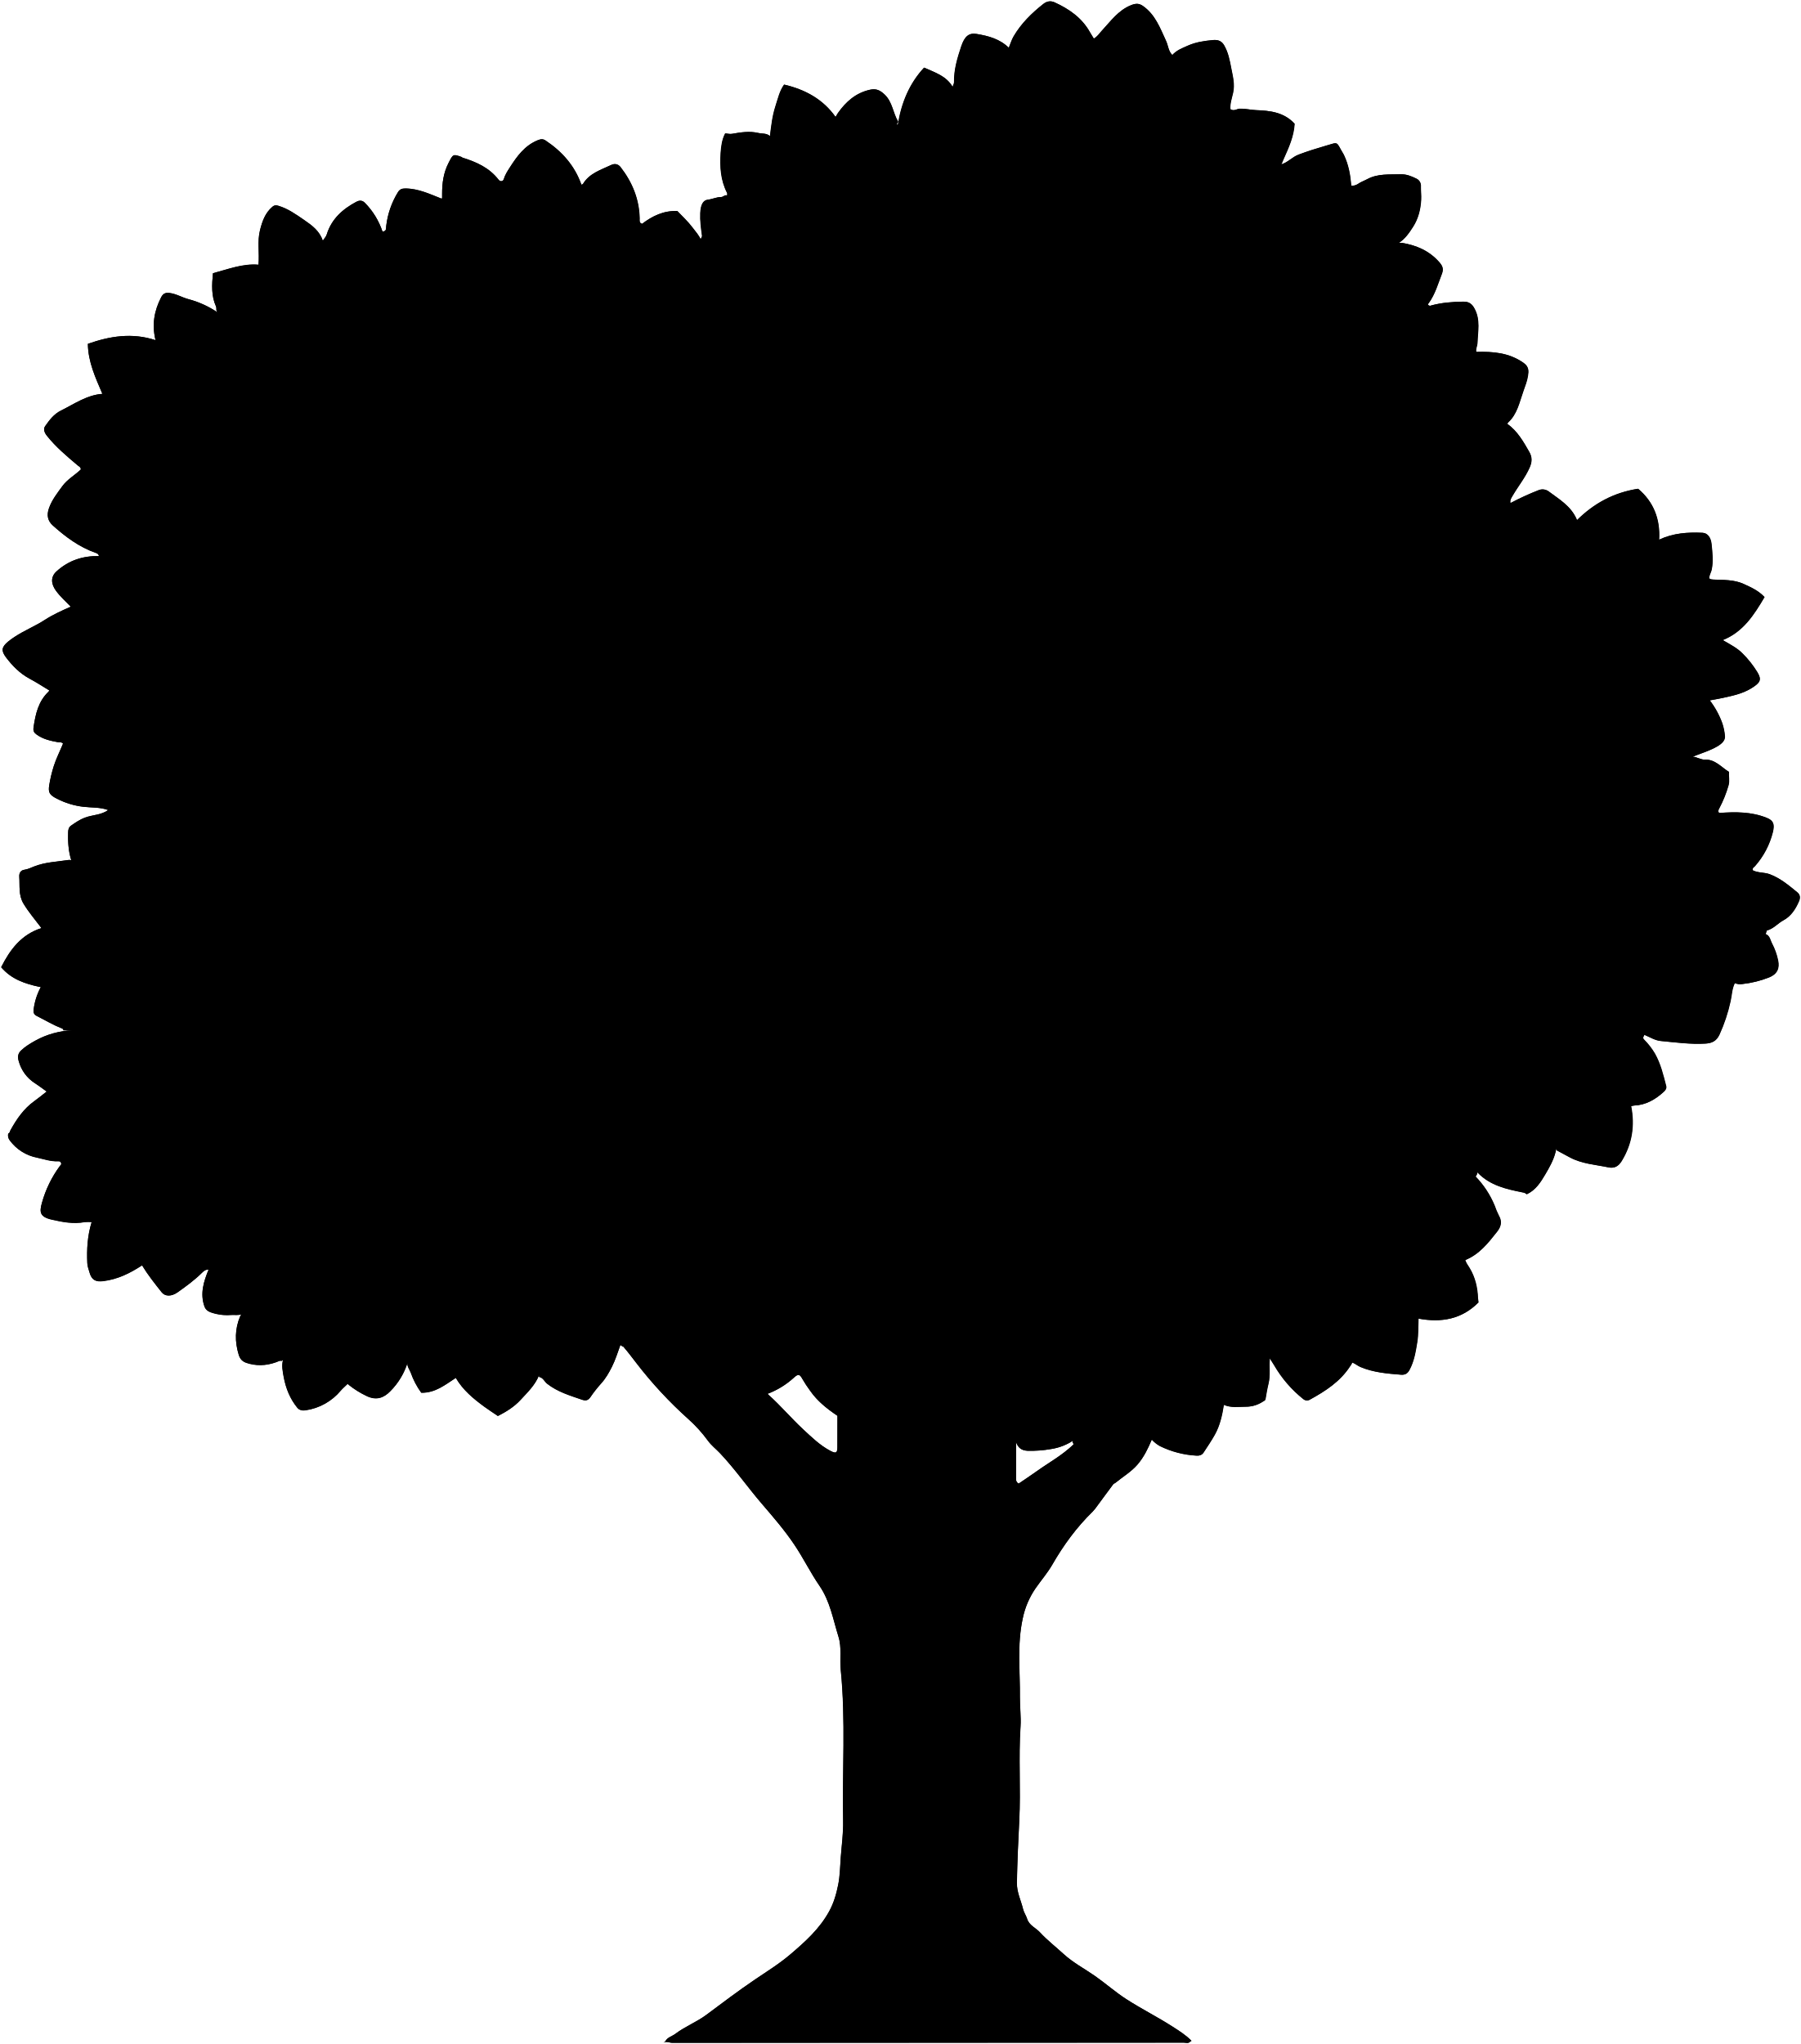
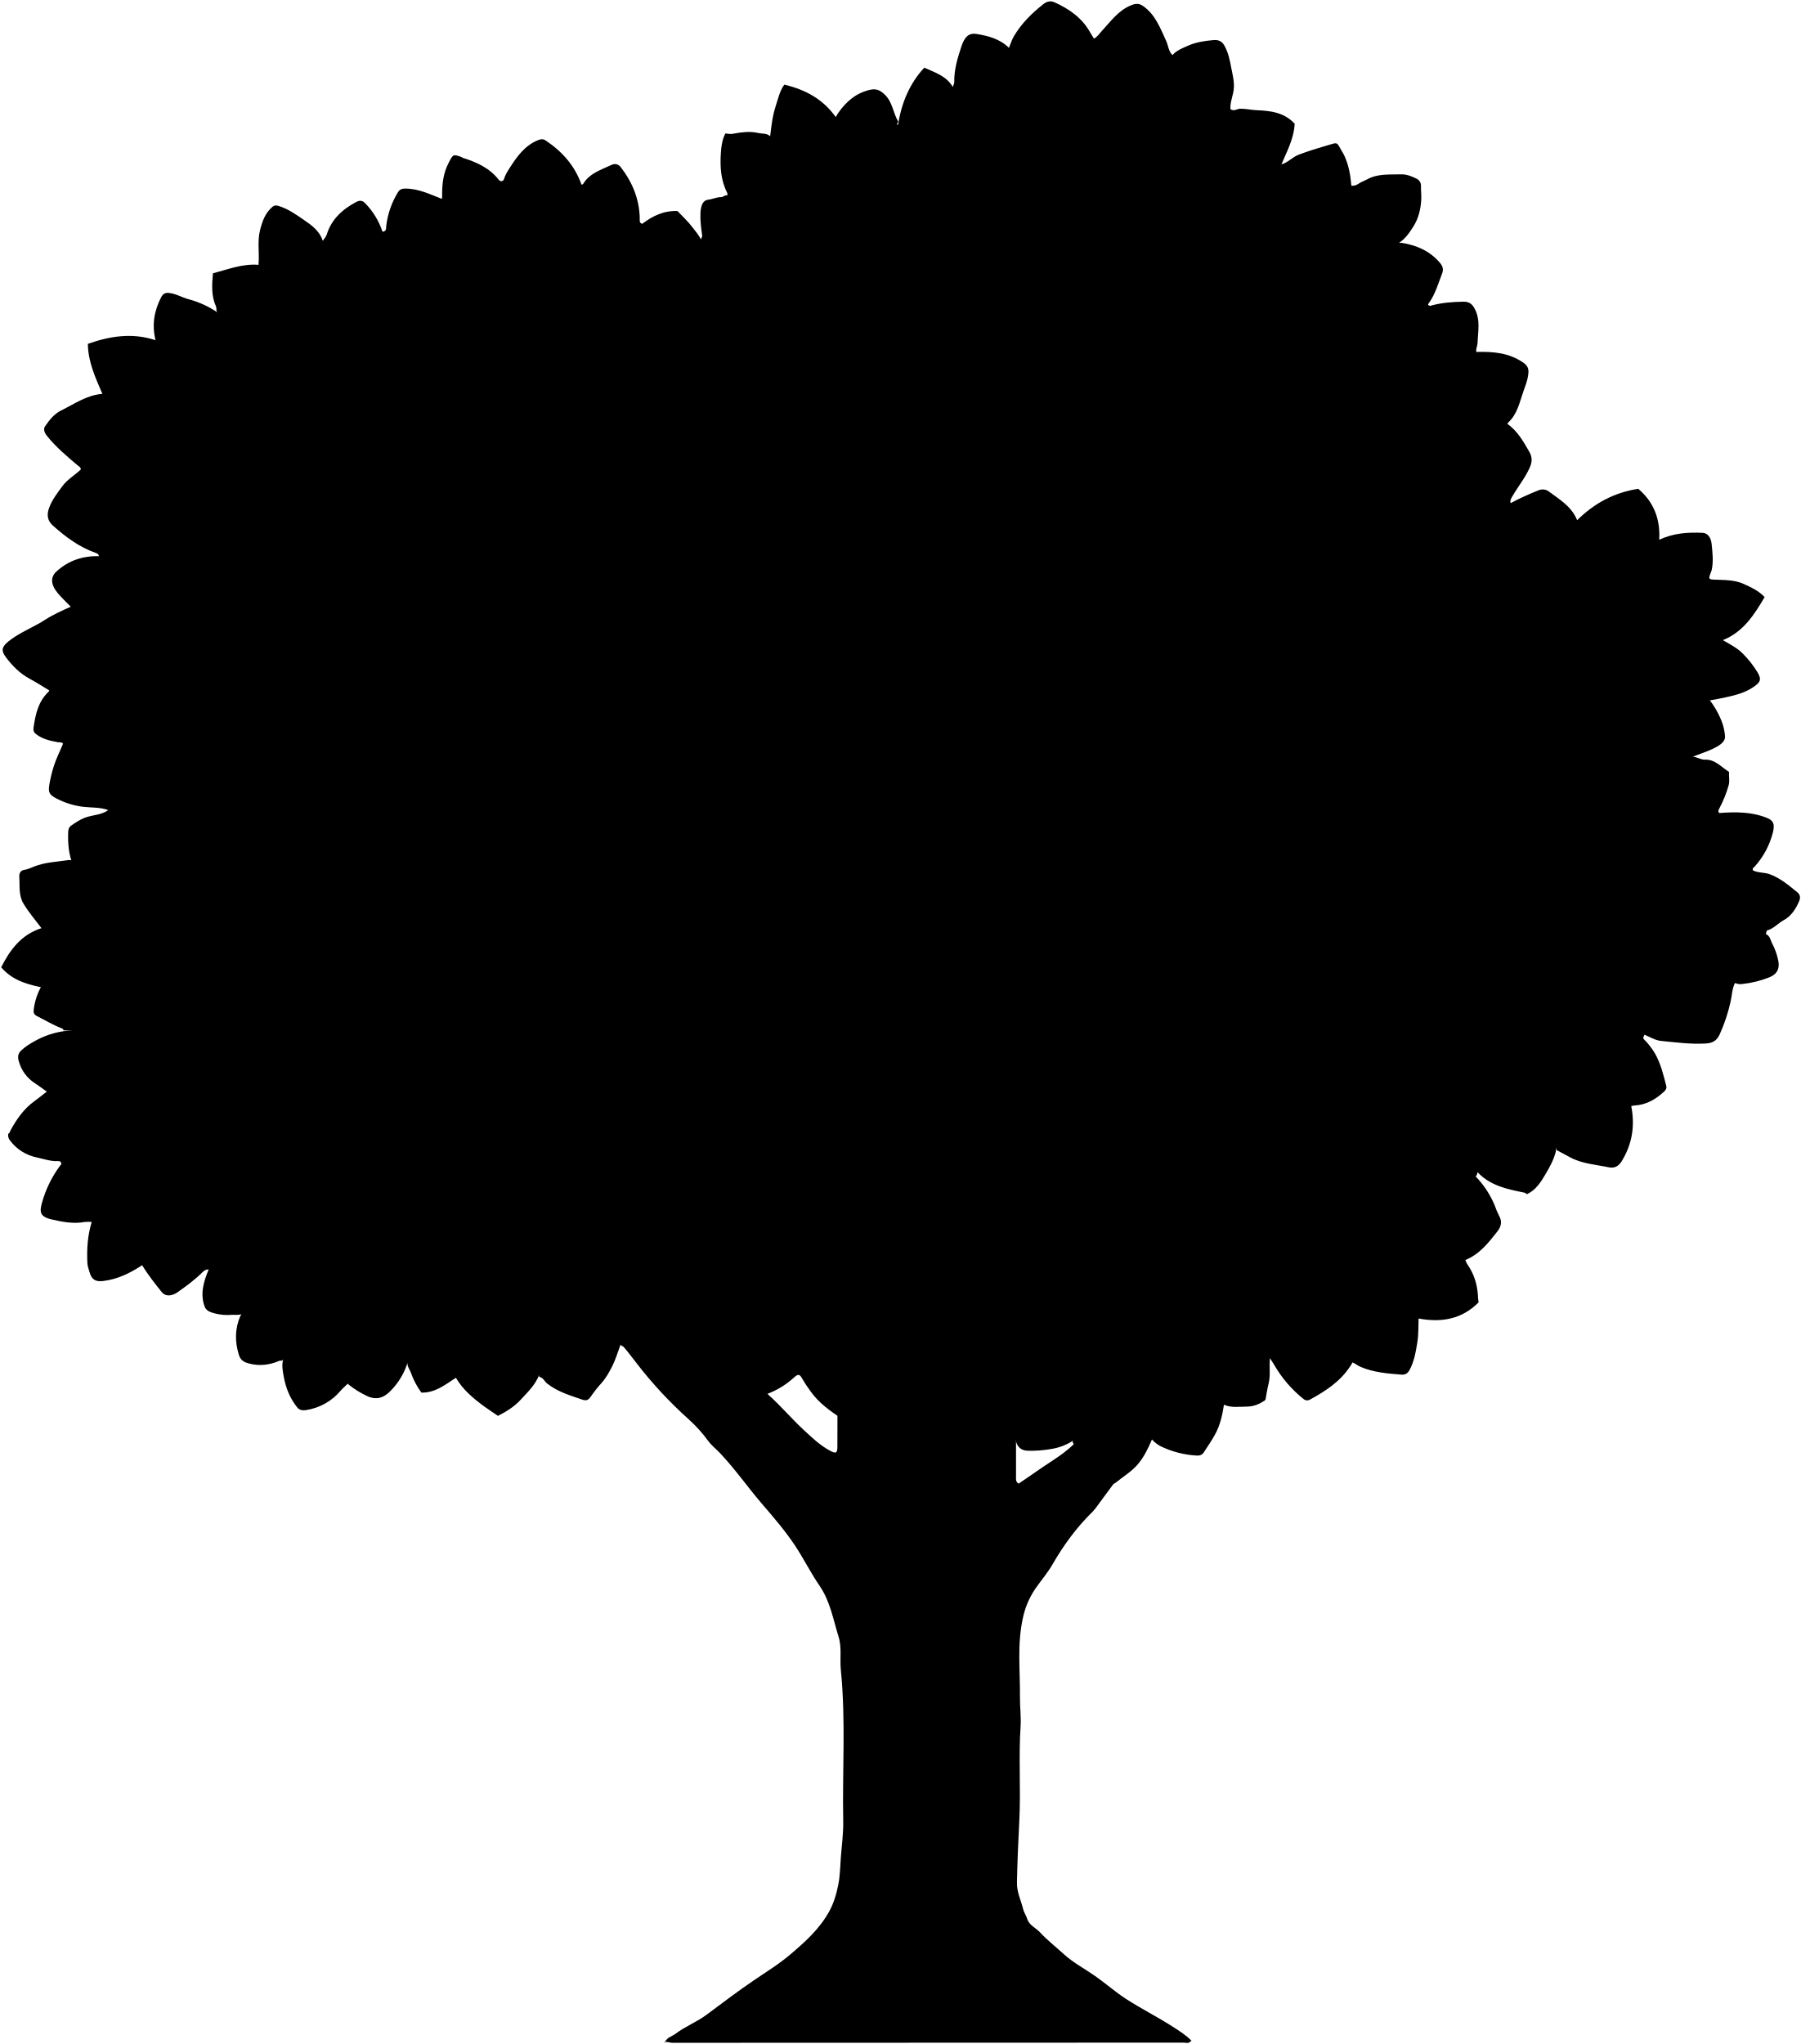
<svg xmlns="http://www.w3.org/2000/svg" id="elCerritoTree" viewBox="0 0 1512.51 1716.52">
  <path class="trunk" d="M912.82,1203.32c-2.34,1.66-5.14,2.94-6.92,5.06-9.89,11.76-23.41,18.71-35.59,27.42-4.89,3.49-9.92,6.79-14.8,10.12-2.65-1.51-2.19-3.89-2.19-6.1,0-10.67-.06-21.34,0-32,0-5-.66-9.92-.32-15,.48-7.17.74-14.39,2-21.45.49-2.85-.51-4.13-2.19-5.52-17.63-14.55-35.28-29.07-52.74-43.45-16.71,7.36-33.14,14.85-49.68,22.1-11,4.85-22.15,9.68-33,15a107.51,107.51,0,0,1-10.16,4.6c-3.73,1.34-4,3.2-3.94,6.28.08,14.83.05,29.66,0,44.5,0,5.44-1.15,6.07-6,3.51-8.74-4.63-15.77-11.53-22.89-18.13-9.92-9.21-18.69-19.67-28.77-28.69-5.19-4.65-6.2-10.66-8.16-16.25-9.49-27-19.87-53.6-29.68-80.44-4.35-11.89-8.78-23.75-13.52-36.53l-78.5,81.62c0,2.8,1.62,4.43,3.08,5.86,5.8,5.66,10.52,12.18,15.46,18.54a349,349,0,0,0,44,47.45,116,116,0,0,1,16.37,18.11c2.93,4,6.78,6.91,10.1,10.43,12.64,13.37,23.13,28.51,35.09,42.43,9.6,11.18,19.21,22.28,27.44,34.55,7.52,11.2,13.45,23.38,21.07,34.46,8.91,13,11.34,28.11,15.88,42.58,2.88,9.17,1,18.68,1.93,28,4.25,42.26,1.17,84.66,2,127,.21,10.21-1.25,20.34-2,30.5-.57,7.67-.64,15.47-2.17,23s-3.6,15-7.54,22.19c-8.12,14.77-20,25.42-32.55,36.11-9.56,8.15-20.1,14.62-30.34,21.57-13.76,9.34-27,19.38-40.3,29.28-8.25,6.14-17.9,9.78-26,15.94-2.84,2.15-6.78,2.87-8.53,6.45l-1.5,1c2.5-1.44,5,.09,7.5.09q214.74-.15,429.5-.14c1.82,0,3.95,1,5.5-1l1-.5c-4.69-4.86-10.38-8.39-16-12-12.58-8.09-26-14.78-38.57-22.9-9.37-6-17.67-13.44-26.8-19.79-8.73-6.06-18.24-11.05-26.14-18.3-6.61-6.06-13.77-11.6-19.82-18.17-3.52-3.81-9-5.75-10.73-11.33-.85-2.76-2.69-5.25-3.36-8-1.8-7.47-5.43-14.34-5.25-22.49.38-17.35,1.08-34.66,2-52,1.33-26.29-.68-52.67,1.06-79,.54-8.1-.61-16.41-.52-24.49.23-22-2.46-44.07,2.34-66.07a69,69,0,0,1,10.78-25.46c4.64-6.69,10-12.82,14.11-19.94,9.37-16.3,20.4-31.38,33.91-44.56a41.28,41.28,0,0,0,4-5c8.42-11.19,16.21-23,26.13-32.87a204.75,204.75,0,0,0,25.38-31.62" />
  <path class="leaves" d="M53.32,865.32c0-1.37-1.26-1.64-2-1.94-7-2.75-13.36-6.63-20-9.94-2.8-1.39-3.32-2.79-3-5.63a52.66,52.66,0,0,1,5.58-18s.15-.32.43-.87a8.5,8.5,0,0,1-1.42-.19C21,826.14,9.64,822.45,1,812.31c7.37-14.66,16.85-27.47,33.84-32.86C29.38,772.23,24,766,19.73,758.87s-3-14.92-3.52-22.54c-.25-3.52,1.59-5.45,4.14-5.83,3.06-.44,5.74-1.77,8.41-2.83,9.07-3.59,18.66-3.86,28.07-5.31,2.2-.33,4.85-.46,4.51,4.1-3.75-9-4.39-18.22-4.09-27.64.08-2.36.61-4.17,2.57-5.51,3.64-2.5,7.19-5,11.46-6.6,7.34-2.76,15.69-2,21.9-8.38-.09,2.42-1.55,2.24-2.35,1.95-6.8-2.47-14-1.92-21-2.75a64.94,64.94,0,0,1-22-6.76c-6.29-3.17-7.45-5.2-6.46-11.44a113.33,113.33,0,0,1,3.83-16c2.07-6.54,5.25-12.58,7.75-18.8-1.23-1.5-2.77-1-4.14-1.2-6.36-1.14-12.61-2.49-18-6.41-2.28-1.65-3.05-3-2.61-6.08,1.62-11.17,4-21.85,12.64-30a4.27,4.27,0,0,0,.59-1c-5.55-3.33-10.95-6.85-16.61-9.89-8.18-4.4-14.46-10.82-19.92-18.09-4.13-5.5-3.41-8.57,1.92-13a61.18,61.18,0,0,1,5.5-4c8.13-5.36,17.28-9,25.34-14.25,7-4.52,14.34-7.79,21.79-11.09-4.28-4.47-9-8.55-12.6-13.62-4.17-5.84-4.23-11.59.54-15.95,10.31-9.43,22.44-13.2,35.76-12.91-.56-2-1.54-2.27-2.78-2.71-13.77-4.85-25.26-13.38-36-23-4.28-3.85-5.35-8.53-3.24-14.51,2.5-7.05,6.95-12.6,11.18-18.44S63,399,67.9,394.24c-.12-2.09-1.69-2.57-2.63-3.37-9.19-7.8-18.45-15.51-26-25.05-1.91-2.43-3.11-5.46-1.37-7.92,3.61-5.12,7.36-10.19,13.35-13.14,11.22-5.52,21.6-13,34.74-14-5.85-13.67-12-26.72-12.2-42,18.39-6.46,37.09-9.58,56.83-3.08-3.23-13.25-1-24.85,4.67-35.92,1.45-2.81,3.18-4.2,7-3.72,5.78.72,10.57,3.78,16,5.21A80.64,80.64,0,0,1,185,264c-4.86-2.5-2.55-4.32-3.61-6.66-4-8.83-3.44-18.15-2.54-27.8,12.6-3.32,25-8.28,38.25-7.14.91-10-1.11-19.64,1.27-29,1.85-7.31,4.21-14.39,10.36-19.62,1.86-1.58,3.3-1.41,5.08-.88,8.05,2.4,14.74,7.19,21.58,11.89s13,9.26,15.74,17.49c1-1.8,2.62-3.14,3.3-5.36,4-12.95,13.38-21.31,24.95-27.42,2-1.07,4.68-1.53,7,.84a62.24,62.24,0,0,1,14.88,24.28c3.58-.46,2.86-2.74,3.1-4.73a69.39,69.39,0,0,1,9.93-28.53c1.51-2.4,3.39-3,6.05-3,11,0,20.62,4.69,30.5,8.55.16-.17.47-.33.48-.5,0-1.17,0-2.34,0-3.5,0-9.06,1.14-17.77,5.4-26,3.78-7.35,3.68-7.66,11.09-4.94.2.07.31.41.51.47,11.71,3.64,22.68,8.45,30.53,18.5,1.4,1.79,3.79,1.54,4.4-.5,1.09-3.67,3.16-6.83,5.15-9.93,6-9.32,12.38-18.23,23.34-22.75,2.71-1.12,4.52-1.14,6.56.22,13.81,9.22,24.44,21.06,30.1,37.14.47-.22,1.16-.31,1.39-.68,5.38-9,15-11.77,23.58-15.87,2.63-1.26,5.63-1.23,8,1.84,9.81,12.72,15.6,26.85,15.94,43,0,1.77-.54,3.83,2.1,4.54,8.65-6.6,18.13-11.21,29.57-10.73,4.12,4.4,8.91,8.72,12.69,13.79,2.6,3.48,5.75,6.78,7.33,11-1.17-1.16.92-2.75.75-4-.86-6.31-1.76-12.61-1.46-19,.31-6.76,2.15-10.84,6.54-11.32,3.78-.41,7.18-2.25,11-2.18,2.07,0,3.86-3.21,6.16-.27-2-.24-.68-2.21-1.2-3.21-5.45-10.59-6.13-22-5.37-33.52.36-5.64,1.12-11.36,3.81-16.47,1.93.16,3.83.71,5.59.4,7.31-1.29,14.7-2.47,22-.77,3.23.75,7.58.08,10,2.8,1-8.41,1.91-16.84,4.54-25,2.09-6.42,3.51-13.12,7.35-18.39,17.82,4.16,32.59,12.28,43.18,27.2,1-1.64,1.44-2.5,2-3.3,6.75-9.6,15-16.94,27-19.6,5.16-1.15,8.44.49,12.13,4,6.65,6.28,7,15.41,11.32,22.66.37.62-2.53,3.19-.07,2.57,2.91-18.19,9.63-34.49,22-47.78,9.23,4.17,18.64,7,23.95,16.22.42-1.75,1.25-2.68,1.23-4.05-.21-10.42,2.76-20.26,6-30,2.84-8.52,6.47-11.51,12.94-10.45,9.86,1.63,19.46,4.19,27,11.64,1.4-3.36,2.37-6.74,4.1-9.68,6.34-10.79,15.09-19.4,24.87-27.11,3.18-2.51,6.31-2.83,9.54-1.36,12.14,5.54,22.8,12.94,29.54,24.93,1,1.78,2.1,3.49,3.33,5.5,3.07-1.68,4.64-4.34,6.65-6.5,7.55-8.08,13.88-17.37,24.93-21.69,3.81-1.49,6.51-1.43,9.58.7,10.44,7.23,14.52,18.65,19.53,29.48,1.78,3.86,1.87,8.53,5.25,11.8,3.75-4.17,8.48-5.84,13.15-7.92,6.8-3,13.94-4,21.09-4.66,3.18-.3,6.79.18,9.14,4.2,3.62,6.18,4.85,13,6.12,19.64s3.14,13.32,1.48,20.52c-1,4.43-2.66,9.12-2.25,13.67,3.12,2,5.44-.32,8-.4,4.6-.13,9,1,13.51,1.21,11.89.46,23.57,1.74,32.43,11.43-.6,10.58-4.9,20-9.21,29.63-.69,1.54-1.23,3.08-1.92,4.51,5.55-1.64,9.21-6.2,14.65-8.25,7.42-2.8,15-5.17,22.55-7.36,11.57-3.34,8.37-3.9,15,7a9.4,9.4,0,0,1,.51,1c3.78,8.08,5.29,16.69,6,25.49a8.74,8.74,0,0,0,5.6-1.4c2.4-1.71,5.31-2.69,7.93-4.1,8.86-4.77,18.5-3.76,28-4.06,4.81-.15,8.88,1.51,13,3.53a6.55,6.55,0,0,1,3.94,6.54c-.08,3.83.44,7.62.21,11.51-.49,8.11-2.4,15.66-6.73,22.45-3.25,5.1-6.7,10.14-11.94,13.54h2.5c12.31,2,23.17,6.67,31.6,16.41,2.72,3.15,3.52,5.68,2,9.62-3.26,8.37-5.66,17.09-11,24.51-.3.42-1.8,1.74,1.14,2.35.23-.09.47-.16.71-.23,9-2.49,17.92-3.12,27.1-3.28,4.89-.08,7.41,1.88,9.6,6.06,4.88,9.3,2.66,19,2.33,28.56-.1,2.65-1.65,5.2-1,7.58,14.14-.39,27.58.63,39.75,9.22,4.53,3.19,4.28,6.85,3.7,10.67-.66,4.44-2.35,8.75-3.87,13-3.32,9.31-5.09,19.42-13,26.51l-.5,1c8.45,6,13.46,14.81,18.43,23.54,2.34,4.11,2.58,8.06.35,13.08-3.82,8.65-9.72,15.82-14.38,23.82-1.14,2-2.36,3.57-1.74,6.14a223.8,223.8,0,0,1,23.89-10.95,8.7,8.7,0,0,1,7.91.92c8.94,6.69,18.87,12.39,23.69,23.38a10.75,10.75,0,0,1,.39,1c14.12-14,30.73-23.2,51.33-26.4,12.82,10.83,18.68,25.2,17.62,42.79,12-5.64,24.16-6.38,36.51-5.81,4.24.2,7,4,7.52,9.47.71,7.17,1.63,14.3.08,21.52-.35,1.63-1.13,3-1.57,4.49-.74,2.53-1.13,3.59,3,3.79,8.54.42,17.39-.05,25.52,3.69,6.21,2.85,12.43,5.64,17.48,11-8.83,14.94-17.87,29.24-35.1,36.14,6.21,3.63,12,6.49,16.7,11.26a83.79,83.79,0,0,1,12.35,15.63c3.81,6.37,2.6,8.81-4.91,13.49-7.86,4.89-16.72,6.55-25.52,8.45-2.9.63-5.83,1.1-9.5,1.78a71.92,71.92,0,0,1,10.51,19.23,46.4,46.4,0,0,1,2.18,10.55c.48,4-2.9,6.88-6.64,9-5.57,3.24-11.63,5.12-17.55,7.41l-2.91,1.12c3.55.13,6.72,2.62,10.41,2.47,8.45-.33,13.65,6.32,20.08,10.27-.3,3.65.73,7.34-.31,11.21a99.35,99.35,0,0,1-7.81,19.41c-.76,1.47-1.41,2.68,0,3.9,13.64-1,27.12-1.1,40,4.13,5.42,2.19,6.65,5.16,5,12a67.87,67.87,0,0,1-15,28.51c-.78.91-2.31,1.35-1.95,3.44,4.35,2.36,9.7,1.6,14.48,3.41,8.87,3.36,15.83,9.29,23,15.13,2.61,2.14,2.59,4.84,1.44,7.49-2.82,6.51-6.61,12.48-13,15.93-4.84,2.6-8.4,7.22-14,8.59l-1,3c3.66,1.41,3.89,5.22,5.42,8a53.19,53.19,0,0,1,5,14c1.53,6.87-.81,11.76-7.5,14.4a86.11,86.11,0,0,1-22.47,5.55,11,11,0,0,1-6.32-.83c-2.5,5-2.45,10.35-3.62,15.38a138.82,138.82,0,0,1-9.35,28.08c-2.61,5.54-6.55,7.08-11.7,7.37-12.57.73-25-1-37.48-2.19-4.76-.45-9.31-3.35-13.91-5.26l-.11.49c-.28,1.16-1.71,1.89-.1,3.59a59.94,59.94,0,0,1,9.18,11.86c4.76,8.5,7,17.79,9.38,27.06.52,2-.41,3.61-2,5-7.13,6.48-15.08,11.12-25,11.5a14.56,14.56,0,0,0-2.4.49c3.19,16.36.94,31.61-7.91,46.11-3,4.89-6.54,6.25-11.17,5.27-10.8-2.26-22-2.89-32.09-8.25-3.82-2-7.64-4.06-11.43-6.14l-1-3a7.37,7.37,0,0,1,0,5c-1.73,6.69-5.13,12.61-8.58,18.47-3.9,6.63-8.06,13.12-15.44,16.54a5.79,5.79,0,0,0-3.51-1.59c-13.69-2.73-27.27-5.8-37.51-16.43l-.51-.53a5.51,5.51,0,0,1-1.5,3.66,77.89,77.89,0,0,1,16,24.37,66.55,66.55,0,0,0,3.56,8.46c2.9,5,1.89,9.24-1.52,13.57-7.5,9.51-14.93,19-26.71,23.74.69,2.48,2.35,4.53,3.67,6.73,4.72,7.84,6.71,16.43,7,25.5a32,32,0,0,0,.45,3.35c-14,14.18-31.16,17.15-50.4,13.57-.27,6.9,0,13.26-1,19.59-1.32,8.12-2.57,16.13-6.53,23.53-1.65,3.08-3.72,4.25-7.07,4-11.58-.91-23.12-1.88-34-6.44-2.53-1.06-4.49-2.92-7-3.81a10.86,10.86,0,0,1-1.87,3.26c-8.3,12.8-20.63,20.74-33.59,27.87a4.7,4.7,0,0,1-5.5-.34,101.29,101.29,0,0,1-24.57-28.49c-1.17-2-2.53-3.91-3.69-5.88-.82,7.09.61,14.25-1.15,21.32-1.06,4.28-1.77,8.64-2.51,13-.22,1.31-1.19,1.46-2,2a25.64,25.64,0,0,1-14.51,4.39c-6,0-12.17,1.15-18.47-1.6-1.37,8.79-3.26,17.41-7.59,25.16-2.88,5.16-6.23,10.06-9.46,15-1.38,2.12-3.55,2.69-6,2.52a79.41,79.41,0,0,1-30.53-8,27,27,0,0,1-6.91-5.51c-3.3,7.74-6.73,14.86-12,21s-12.38,10.29-18.59,15.4c-1.27,1-2.92.91-4.48-.41-11.79-10-23.6-19.89-31.47-33.53l-.5-3.5c.48,1.27.89,2-.94,3.11a46.6,46.6,0,0,1-16.56,5.92,97.15,97.15,0,0,1-20,1.47c-5-.24-8.06-2.65-9.56-7.48-1-3.17-2-6.42-2.74-9.57-1.6-7-3.88-14-2.7-21.45l2-1.5c-9.14,2.09-17.69,5.93-26.53,8.91-5.93,2-12.15,3-18,1.69-4.86-10.11-7.71-20.31-5.91-30.92l-2.06,4.32A78.18,78.18,0,0,1,780,1186.48c-2.68,2.47-5.1,2.8-8.15,2.86-2.73.06-5.07-1.09-7.5-2a90.58,90.58,0,0,1-29-18l-.58-.54a6.5,6.5,0,0,1-.92,2,52.66,52.66,0,0,1-26.18,21c-10.43-6.79-20.31-13.79-27.34-24a105.79,105.79,0,0,1-6.56-10c-2.12-4-3.55-4.09-6.9-1a69.29,69.29,0,0,1-24.51,14.52,48.77,48.77,0,0,1-15,3c-3.19.08-4.87-1.66-6-4.08-4.12-9.08-6.26-18.76-7.89-28.51-.52-3.1.82-6.49,2.35-9.55-1.12-2-3-.88-4.5-.86-7.09.1-14.16-.08-21-2.11-4.74-1.41-9.38-3.19-14-5a3.61,3.61,0,0,1-2.6-2.92,74.41,74.41,0,0,0-2.46-10.5,15.35,15.35,0,0,1-.32-7.44c-1,2.39-1.64,3.93-1.64,3.93-3.22,7.65-8.68,14.09-11.7,21.92-1,2.62-4.79,3.09-7.8,3.06-8-.06-16.05.55-24-1-1.68-.32-3.49-.49-4.65-2-2.3,6.22-4.14,12.55-7.19,18.55-2.57,5-5.25,9.78-9.1,14a109,109,0,0,0-9,11.49c-1.95,2.78-3.94,3.12-7.08,2-10.16-3.5-20.4-6.5-29.15-13.35-2.34-1.83-3.45-5.22-6.82-5.72v-1.5c-3.27,8.4-9.77,14.5-15.64,20.88-5.27,5.73-11.95,9.87-18.93,13.41-3.81-2.61-7.7-5.09-11.42-7.81-9.18-6.74-17.93-13.92-23.93-24.19-8.84,5.7-17.18,12.72-29,12.48a66.24,66.24,0,0,1-8.85-16.85c-1.12-3.06-4.12-6.27-2.23-10a58.25,58.25,0,0,1-15,25.6c-5.58,5.74-11.74,7.74-19.54,4.12a76.31,76.31,0,0,1-15.45-9.62,3.53,3.53,0,0,1-.73-.77c-1.91,2-4,3.58-5.84,5.72a47.16,47.16,0,0,1-29.44,16.51c-2.48.4-5.26,0-6.94-2-6.23-7.55-9.77-16.39-11.54-26-.88-4.8-1.88-9.62-.51-14.5l-1,1a5.5,5.5,0,0,0-2,0c-8.24,3.59-16.78,4.67-25.49,2.39-3.85-1-7.2-2.35-8.73-7.36-3.43-11.17-3.35-21.86,1.21-32.56l1-1.5c-2.79.88-5.67.34-8.5.5a41.18,41.18,0,0,1-13.48-1.09c-3.5-1-7.52-1.83-9-5.92-3.95-11-.65-21.15,3.41-31.08-2.48-.13-4,1.09-5.46,2.57-6.25,6.22-13.37,11.39-20.52,16.46-5.18,3.67-10.5,3.65-13.4,0-5.81-7.3-11.64-14.61-16.48-22.63-9.92,6.54-20.39,11.75-32.57,13.26-6.29.78-9.71-.89-11.5-7.09-.76-2.64-1.81-5.3-1.93-8-.51-11.47.07-22.88,3.66-34.49a32,32,0,0,0-5.73,0c-9.54,1.78-18.82,0-28-2.12-10.14-2.36-10.09-6.59-8.06-13.94a94.68,94.68,0,0,1,15.06-31c.57-.78,1.51-1.17,1.05-2.53s-1.38-1.54-2.56-1.49c-6.06.31-11.71-1.74-17.51-3a37.32,37.32,0,0,1-23-14.49A6.93,6.93,0,0,1,6.94,952c1.24-.18,1.34-1.76,1.84-2.67,5.19-9.39,11.14-18.12,20-24.5,3.55-2.56,6.93-5.36,10.49-8.12-3.61-2.57-6.63-4.91-9.9-7a31.84,31.84,0,0,1-13.55-18.4c-1-3.29-1-6.28,1.91-9.06,3.62-3.48,7.88-6,12.12-8.34a69.59,69.59,0,0,1,31-8.59" />
-   <path class="outline" d="M1509.33,749.31c-7.13-5.84-14.09-11.77-23-15.13-4.78-1.81-10.13-1-14.48-3.41-.36-2.09,1.17-2.53,1.95-3.44a67.87,67.87,0,0,0,15-28.51c1.65-6.83.42-9.8-5-12-12.93-5.23-26.41-5.13-40-4.13-1.39-1.22-.74-2.43,0-3.9a99.35,99.35,0,0,0,7.81-19.41c1-3.87,0-7.56.31-11.21-6.43-3.95-11.63-10.6-20.08-10.27-3.69.15-6.86-2.34-10.41-2.47l2.91-1.12c5.92-2.29,12-4.17,17.55-7.41,3.74-2.17,7.12-5,6.64-9a46.4,46.4,0,0,0-2.18-10.55,71.92,71.92,0,0,0-10.51-19.23c3.67-.68,6.6-1.15,9.5-1.78,8.8-1.9,17.66-3.56,25.52-8.45,7.51-4.68,8.72-7.12,4.91-13.49a83.79,83.79,0,0,0-12.35-15.63c-4.7-4.77-10.49-7.63-16.7-11.26,17.23-6.9,26.27-21.2,35.1-36.14-5-5.38-11.27-8.17-17.48-11-8.13-3.74-17-3.27-25.52-3.69-4.08-.2-3.69-1.26-3-3.79.44-1.52,1.22-2.86,1.57-4.49,1.55-7.22.63-14.35-.08-21.52-.54-5.45-3.28-9.27-7.52-9.47-12.35-.57-24.53.17-36.51,5.81,1.06-17.59-4.8-32-17.62-42.79-20.6,3.2-37.21,12.4-51.33,26.4a10.75,10.75,0,0,0-.39-1c-4.82-11-14.75-16.69-23.69-23.38a8.7,8.7,0,0,0-7.91-.92,223.8,223.8,0,0,0-23.89,10.95c-.62-2.57.6-4.18,1.74-6.14,4.66-8,10.56-15.17,14.38-23.82,2.23-5,2-9-.35-13.08-5-8.73-10-17.51-18.43-23.54l.5-1c7.88-7.09,9.65-17.2,13-26.51,1.52-4.27,3.21-8.58,3.87-13,.58-3.82.83-7.48-3.7-10.67-12.17-8.59-25.61-9.61-39.75-9.22-.61-2.38.94-4.93,1-7.58.33-9.58,2.55-19.26-2.33-28.56-2.19-4.18-4.71-6.14-9.6-6.06-9.18.16-18.1.79-27.1,3.28-.24.07-.48.14-.71.23-2.94-.61-1.44-1.93-1.14-2.35,5.38-7.42,7.78-16.14,11-24.51,1.53-3.94.73-6.47-2-9.62-8.43-9.74-19.29-14.38-31.6-16.41h-2.5c5.24-3.4,8.69-8.44,11.94-13.54,4.33-6.79,6.24-14.34,6.73-22.45.23-3.89-.29-7.68-.21-11.51a6.55,6.55,0,0,0-3.94-6.54c-4.14-2-8.21-3.68-13-3.53-9.51.3-19.15-.71-28,4.06-2.62,1.41-5.53,2.39-7.93,4.1a8.74,8.74,0,0,1-5.6,1.4c-.67-8.8-2.18-17.41-6-25.49a9.4,9.4,0,0,0-.51-1c-6.62-10.9-3.42-10.34-15-7-7.6,2.19-15.13,4.56-22.55,7.36-5.44,2-9.1,6.61-14.65,8.25.69-1.43,1.23-3,1.92-4.51,4.31-9.59,8.61-19,9.21-29.63-8.86-9.69-20.54-11-32.43-11.43-4.52-.17-8.91-1.34-13.51-1.21-2.54.08-4.86,2.45-8,.4-.41-4.55,1.23-9.24,2.25-13.67,1.66-7.2-.22-13.87-1.48-20.52s-2.5-13.46-6.12-19.64c-2.35-4-6-4.5-9.14-4.2-7.15.68-14.29,1.63-21.09,4.66-4.67,2.08-9.4,3.75-13.15,7.92-3.38-3.27-3.47-7.94-5.25-11.8-5-10.83-9.09-22.25-19.53-29.48-3.07-2.13-5.77-2.19-9.58-.7-11,4.32-17.38,13.61-24.93,21.69-2,2.16-3.58,4.82-6.65,6.5-1.23-2-2.34-3.72-3.33-5.5-6.74-12-17.4-19.39-29.54-24.93-3.23-1.47-6.36-1.15-9.54,1.36-9.78,7.71-18.53,16.32-24.87,27.11-1.73,2.94-2.7,6.32-4.1,9.68-7.51-7.45-17.11-10-27-11.64-6.47-1.06-10.1,1.93-12.94,10.45-3.24,9.72-6.21,19.56-6,30,0,1.37-.81,2.3-1.23,4.05-5.31-9.27-14.72-12.05-23.95-16.22-12.38,13.29-19.1,29.59-22,47.78-2.46.62.44-2,.07-2.57-4.34-7.25-4.67-16.38-11.32-22.66-3.69-3.49-7-5.13-12.13-4-11.94,2.66-20.22,10-27,19.6-.56.8-1,1.66-2,3.3-10.59-14.92-25.36-23-43.18-27.2-3.84,5.27-5.26,12-7.35,18.39-2.63,8.13-3.49,16.56-4.54,25-2.4-2.72-6.75-2-10-2.8-7.27-1.7-14.66-.52-22,.77-1.76.31-3.66-.24-5.59-.4-2.69,5.11-3.45,10.83-3.81,16.47-.76,11.53-.08,22.93,5.37,33.52.31.58,0,1.49.05,2.2-1.78-.9-3.3,1.31-5,1.28-3.8-.07-7.2,1.77-11,2.18-4.39.48-6.23,4.56-6.54,11.32-.3,6.4.6,12.7,1.46,19,.14,1-1.11,2.2-1.1,3.23-1.66-3.79-4.55-6.9-7-10.14-3.78-5.07-8.57-9.39-12.69-13.79-11.44-.48-20.92,4.13-29.57,10.73-2.64-.71-2.06-2.77-2.1-4.54-.34-16.2-6.13-30.33-15.94-43-2.38-3.07-5.38-3.1-8-1.84-8.61,4.1-18.2,6.91-23.58,15.87-.23.37-.92.46-1.39.68-5.66-16.08-16.29-27.92-30.1-37.14-2-1.36-3.85-1.34-6.56-.22-11,4.52-17.34,13.43-23.34,22.75-2,3.1-4.06,6.25-5.15,9.93-.61,2-3,2.29-4.4.5C411,140.75,400,135.94,388.32,132.3c-.2-.06-.31-.4-.51-.47-7.41-2.72-7.31-2.41-11.09,4.94-4.26,8.28-5.44,17-5.4,26,0,1.16,0,2.33,0,3.5,0,.17-.32.33-.48.5-9.88-3.86-19.52-8.53-30.5-8.55-2.66,0-4.54.62-6.05,3a69.39,69.39,0,0,0-9.93,28.53c-.24,2,.48,4.27-3.1,4.73a62.12,62.12,0,0,0-14.88-24.28c-2.3-2.37-5-1.91-7-.84-11.57,6.11-20.94,14.47-24.95,27.42-.68,2.22-2.29,3.56-3.3,5.36-2.7-8.23-9-12.88-15.74-17.49s-13.53-9.49-21.58-11.89c-1.78-.53-3.22-.7-5.08.88-6.15,5.23-8.51,12.31-10.36,19.62-2.38,9.38-.36,19-1.27,29-13.3-1.14-25.65,3.82-38.25,7.14-.9,9.65-1.48,19,2.54,27.8.83,1.83-.39,3.35,1.36,5.12a80.39,80.39,0,0,0-24.43-11.09c-5.41-1.43-10.2-4.49-16-5.21-3.83-.48-5.56.91-7,3.72-5.7,11.07-7.9,22.67-4.67,35.92-19.74-6.5-38.44-3.38-56.83,3.08.24,15.25,6.35,28.3,12.2,42-13.14,1-23.52,8.44-34.74,14-6,2.95-9.74,8-13.35,13.14-1.74,2.46-.54,5.49,1.37,7.92,7.51,9.54,16.77,17.25,26,25.05.94.8,2.51,1.28,2.63,3.37C63,399,56.54,402.47,52.31,408.31s-8.68,11.39-11.18,18.44c-2.11,6-1,10.66,3.24,14.51,10.71,9.61,22.2,18.14,36,23,1.24.44,2.22.67,2.78,2.71-13.32-.29-25.45,3.48-35.76,12.91-4.77,4.36-4.71,10.11-.54,15.95,3.62,5.07,8.32,9.15,12.6,13.62C52,512.74,44.61,516,37.63,520.53c-8.06,5.23-17.21,8.89-25.34,14.25a61.18,61.18,0,0,0-5.5,4c-5.33,4.43-6,7.5-1.92,13,5.46,7.27,11.74,13.69,19.92,18.09,5.66,3,11.06,6.56,16.61,9.89a4.27,4.27,0,0,1-.59,1c-8.64,8.14-11,18.82-12.64,30-.44,3.06.33,4.43,2.61,6.08,5.43,3.92,11.68,5.27,18,6.41,1.37.25,2.91-.3,4.14,1.2-2.5,6.22-5.68,12.26-7.75,18.8a113.33,113.33,0,0,0-3.83,16c-1,6.24.17,8.27,6.46,11.44a64.94,64.94,0,0,0,22,6.76c7,.83,14.24.28,21,2.75l.08,0c-5.88,4.3-13.15,4-19.63,6.41-4.27,1.6-7.82,4.1-11.46,6.6-2,1.34-2.49,3.15-2.57,5.51-.26,8,.18,16,2.64,23.69a5.52,5.52,0,0,0-3.06-.15c-9.41,1.45-19,1.72-28.07,5.31-2.67,1.06-5.35,2.39-8.41,2.83-2.55.38-4.39,2.31-4.14,5.83.55,7.62-.8,15.35,3.52,22.54s9.65,13.36,15.11,20.58c-17,5.39-26.47,18.2-33.84,32.86,8.64,10.14,20,13.83,31.83,16.45a8.5,8.5,0,0,0,1.42.19c-.28.55-.43.87-.43.87a52.66,52.66,0,0,0-5.58,18c-.3,2.84.22,4.24,3,5.63,6.67,3.31,13.06,7.19,20,9.94.77.3,2.07.57,2,1.94h7.5a69.59,69.59,0,0,0-30.95,8.59c-4.24,2.38-8.5,4.86-12.12,8.34-2.9,2.78-2.89,5.77-1.91,9.06a31.84,31.84,0,0,0,13.55,18.4c3.27,2.06,6.29,4.4,9.9,7-3.56,2.76-6.94,5.56-10.49,8.12-8.88,6.38-14.83,15.11-20,24.5-.5.91-.6,2.49-1.84,2.67a6.93,6.93,0,0,0,1.34,5.88,37.32,37.32,0,0,0,23,14.49c5.8,1.23,11.45,3.28,17.51,3,1.18,0,2.07,0,2.56,1.49s-.48,1.75-1.05,2.53a94.68,94.68,0,0,0-15.06,31c-2,7.35-2.08,11.58,8.06,13.94,9.18,2.12,18.46,3.9,28,2.12a32,32,0,0,1,5.73,0c-3.59,11.61-4.17,23-3.66,34.49.12,2.7,1.17,5.36,1.93,8,1.79,6.2,5.21,7.87,11.5,7.09,12.18-1.51,22.65-6.72,32.57-13.26,4.84,8,10.67,15.33,16.48,22.63,2.9,3.64,8.22,3.66,13.4,0,7.15-5.07,14.27-10.24,20.52-16.46,1.48-1.48,3-2.7,5.46-2.57-4.06,9.93-7.36,20.12-3.41,31.08,1.47,4.09,5.49,4.93,9,5.92a41.18,41.18,0,0,0,13.48,1.09c2.83-.16,5.71.38,8.5-.5l-1,1.5c-4.56,10.7-4.64,21.39-1.21,32.56,1.53,5,4.88,6.35,8.73,7.36,8.71,2.28,17.25,1.2,25.49-2.39a5.5,5.5,0,0,1,2,0l1-1c-1.37,4.88-.37,9.7.51,14.5,1.77,9.56,5.31,18.4,11.54,26,1.68,2,4.46,2.4,6.94,2a47.16,47.16,0,0,0,29.44-16.51c1.79-2.14,3.93-3.77,5.84-5.72a3.53,3.53,0,0,0,.73.77,76.31,76.31,0,0,0,15.45,9.62c7.8,3.62,14,1.62,19.54-4.12a58.58,58.58,0,0,0,14.4-23.62c-.29,2.93,1.89,5.54,2.81,8a66.24,66.24,0,0,0,8.85,16.85c11.85.24,20.19-6.78,29-12.48,6,10.27,14.75,17.45,23.93,24.19,3.72,2.72,7.61,5.2,11.42,7.81,7-3.54,13.66-7.68,18.93-13.41,5.87-6.38,12.37-12.48,15.64-20.88v1.5c3.38.5,4.48,3.89,6.82,5.72,8.75,6.85,19,9.85,29.15,13.35,3.14,1.09,5.13.75,7.08-2a109,109,0,0,1,9-11.49c3.85-4.19,6.53-8.92,9.1-14,3-6,4.89-12.33,7.19-18.55a4.53,4.53,0,0,0,2.46,1.5c3.77,4.32,7.18,8.93,10.7,13.46a349,349,0,0,0,44,47.45,116,116,0,0,1,16.37,18.11c2.93,4,6.78,6.91,10.1,10.43,12.64,13.37,23.13,28.51,35.09,42.43,9.6,11.18,19.21,22.28,27.44,34.55,7.52,11.2,13.45,23.38,21.07,34.46,8.91,13,11.34,28.11,15.88,42.58,2.88,9.17,1,18.68,1.93,28,4.25,42.26,1.17,84.66,2,127,.21,10.21-1.25,20.34-2,30.5-.57,7.67-.64,15.47-2.17,23s-3.6,15-7.54,22.19c-8.12,14.77-20,25.42-32.55,36.11-9.56,8.15-20.1,14.62-30.34,21.57-13.76,9.34-27,19.38-40.3,29.28-8.25,6.14-17.9,9.78-26,15.94-2.84,2.15-6.78,2.87-8.53,6.45l-1.5,1c2.5-1.44,5,.09,7.5.09q214.74-.15,429.5-.14c1.82,0,3.95,1,5.5-1l1-.5c-4.69-4.86-10.38-8.39-16-12-12.58-8.09-26-14.78-38.57-22.9-9.37-6-17.67-13.44-26.8-19.79-8.73-6.06-18.24-11.05-26.14-18.3-6.61-6.06-13.77-11.6-19.82-18.17-3.52-3.81-9-5.75-10.73-11.33-.85-2.76-2.69-5.25-3.36-8-1.8-7.47-5.43-14.34-5.25-22.49.38-17.35,1.08-34.66,2-52,1.33-26.29-.68-52.67,1.06-79,.54-8.1-.61-16.41-.52-24.49.23-22-2.46-44.07,2.34-66.07a69,69,0,0,1,10.78-25.46c4.64-6.69,10-12.82,14.11-19.94,9.37-16.3,20.4-31.38,33.91-44.56a41.28,41.28,0,0,0,4-5c4.59-6.1,9-12.37,13.67-18.43a2.81,2.81,0,0,0,1.29-.62c6.21-5.11,13.24-9.2,18.59-15.4s8.72-13.26,12-21a27,27,0,0,0,6.91,5.51,79.41,79.41,0,0,0,30.53,8c2.43.17,4.6-.4,6-2.52,3.23-5,6.58-9.85,9.46-15,4.33-7.75,6.22-16.37,7.59-25.16,6.3,2.75,12.46,1.62,18.47,1.6a25.64,25.64,0,0,0,14.51-4.39c.83-.56,1.8-.71,2-2,.74-4.35,1.45-8.71,2.51-13,1.76-7.07.33-14.23,1.15-21.32,1.16,2,2.52,3.87,3.69,5.88a101.29,101.29,0,0,0,24.57,28.49,4.7,4.7,0,0,0,5.5.34c13-7.13,25.29-15.07,33.59-27.87a10.86,10.86,0,0,0,1.87-3.26c2.56.89,4.52,2.75,7,3.81,10.92,4.56,22.46,5.53,34,6.44,3.35.27,5.42-.9,7.07-4,4-7.4,5.21-15.41,6.53-23.53,1-6.33.7-12.69,1-19.59,19.24,3.58,36.38.61,50.4-13.57a32,32,0,0,1-.45-3.35c-.31-9.07-2.3-17.66-7-25.5-1.32-2.2-3-4.25-3.67-6.73,11.78-4.73,19.21-14.23,26.71-23.74,3.41-4.33,4.42-8.54,1.52-13.57a66.55,66.55,0,0,1-3.56-8.46,77.89,77.89,0,0,0-16-24.37,5.51,5.51,0,0,0,1.5-3.66l.51.53c10.24,10.63,23.82,13.7,37.51,16.43a5.79,5.79,0,0,1,3.51,1.59c7.38-3.42,11.54-9.91,15.44-16.54,3.45-5.86,6.85-11.78,8.58-18.47a8.2,8.2,0,0,0,.23-4.18l.73,2.17c3.79,2.08,7.61,4.11,11.43,6.14,10.1,5.36,21.29,6,32.09,8.25,4.63,1,8.18-.38,11.17-5.27,8.85-14.5,11.1-29.75,7.91-46.11a14.56,14.56,0,0,1,2.4-.49c9.93-.38,17.88-5,25-11.5,1.54-1.4,2.47-3,2-5-2.4-9.27-4.62-18.56-9.38-27.06a59.94,59.94,0,0,0-9.18-11.86c-1.61-1.7-.18-2.43.1-3.59l.11-.49c4.6,1.91,9.15,4.81,13.91,5.26,12.44,1.18,24.91,2.92,37.48,2.19,5.15-.29,9.09-1.83,11.7-7.37a138.82,138.82,0,0,0,9.35-28.08c1.17-5,1.12-10.41,3.62-15.38a11,11,0,0,0,6.32.83,86.11,86.11,0,0,0,22.47-5.55c6.69-2.64,9-7.53,7.5-14.4a53.19,53.19,0,0,0-5-14c-1.53-2.82-1.76-6.63-5.42-8l1-3c5.55-1.37,9.11-6,14-8.59,6.39-3.45,10.18-9.42,13-15.93C1511.92,754.15,1511.94,751.45,1509.33,749.31Zm-806,465.51c0,5.44-1.15,6.07-6,3.51-8.74-4.63-15.77-11.53-22.89-18.13-9.92-9.21-18.69-19.67-28.77-28.69-.36-.33-.7-.66-1-1a68.82,68.82,0,0,0,22.22-13.67c3.35-3.07,4.78-2.95,6.9,1a105.79,105.79,0,0,0,6.56,10c6.05,8.81,14.22,15.22,23,21.16Q703.34,1201.9,703.31,1214.82Zm167,21c-4.89,3.49-9.92,6.79-14.8,10.12-2.65-1.51-2.19-3.89-2.19-6.1,0-9.59,0-19.17,0-28.75,1.53,4.67,4.59,7,9.48,7.25a97.15,97.15,0,0,0,20-1.47,46.6,46.6,0,0,0,16.56-5.92,2.86,2.86,0,0,0,1.22-1.11l.22,1.5c.3.52.61,1,.92,1.53C892.42,1222,880.86,1228.25,870.31,1235.8Z" />
</svg>
